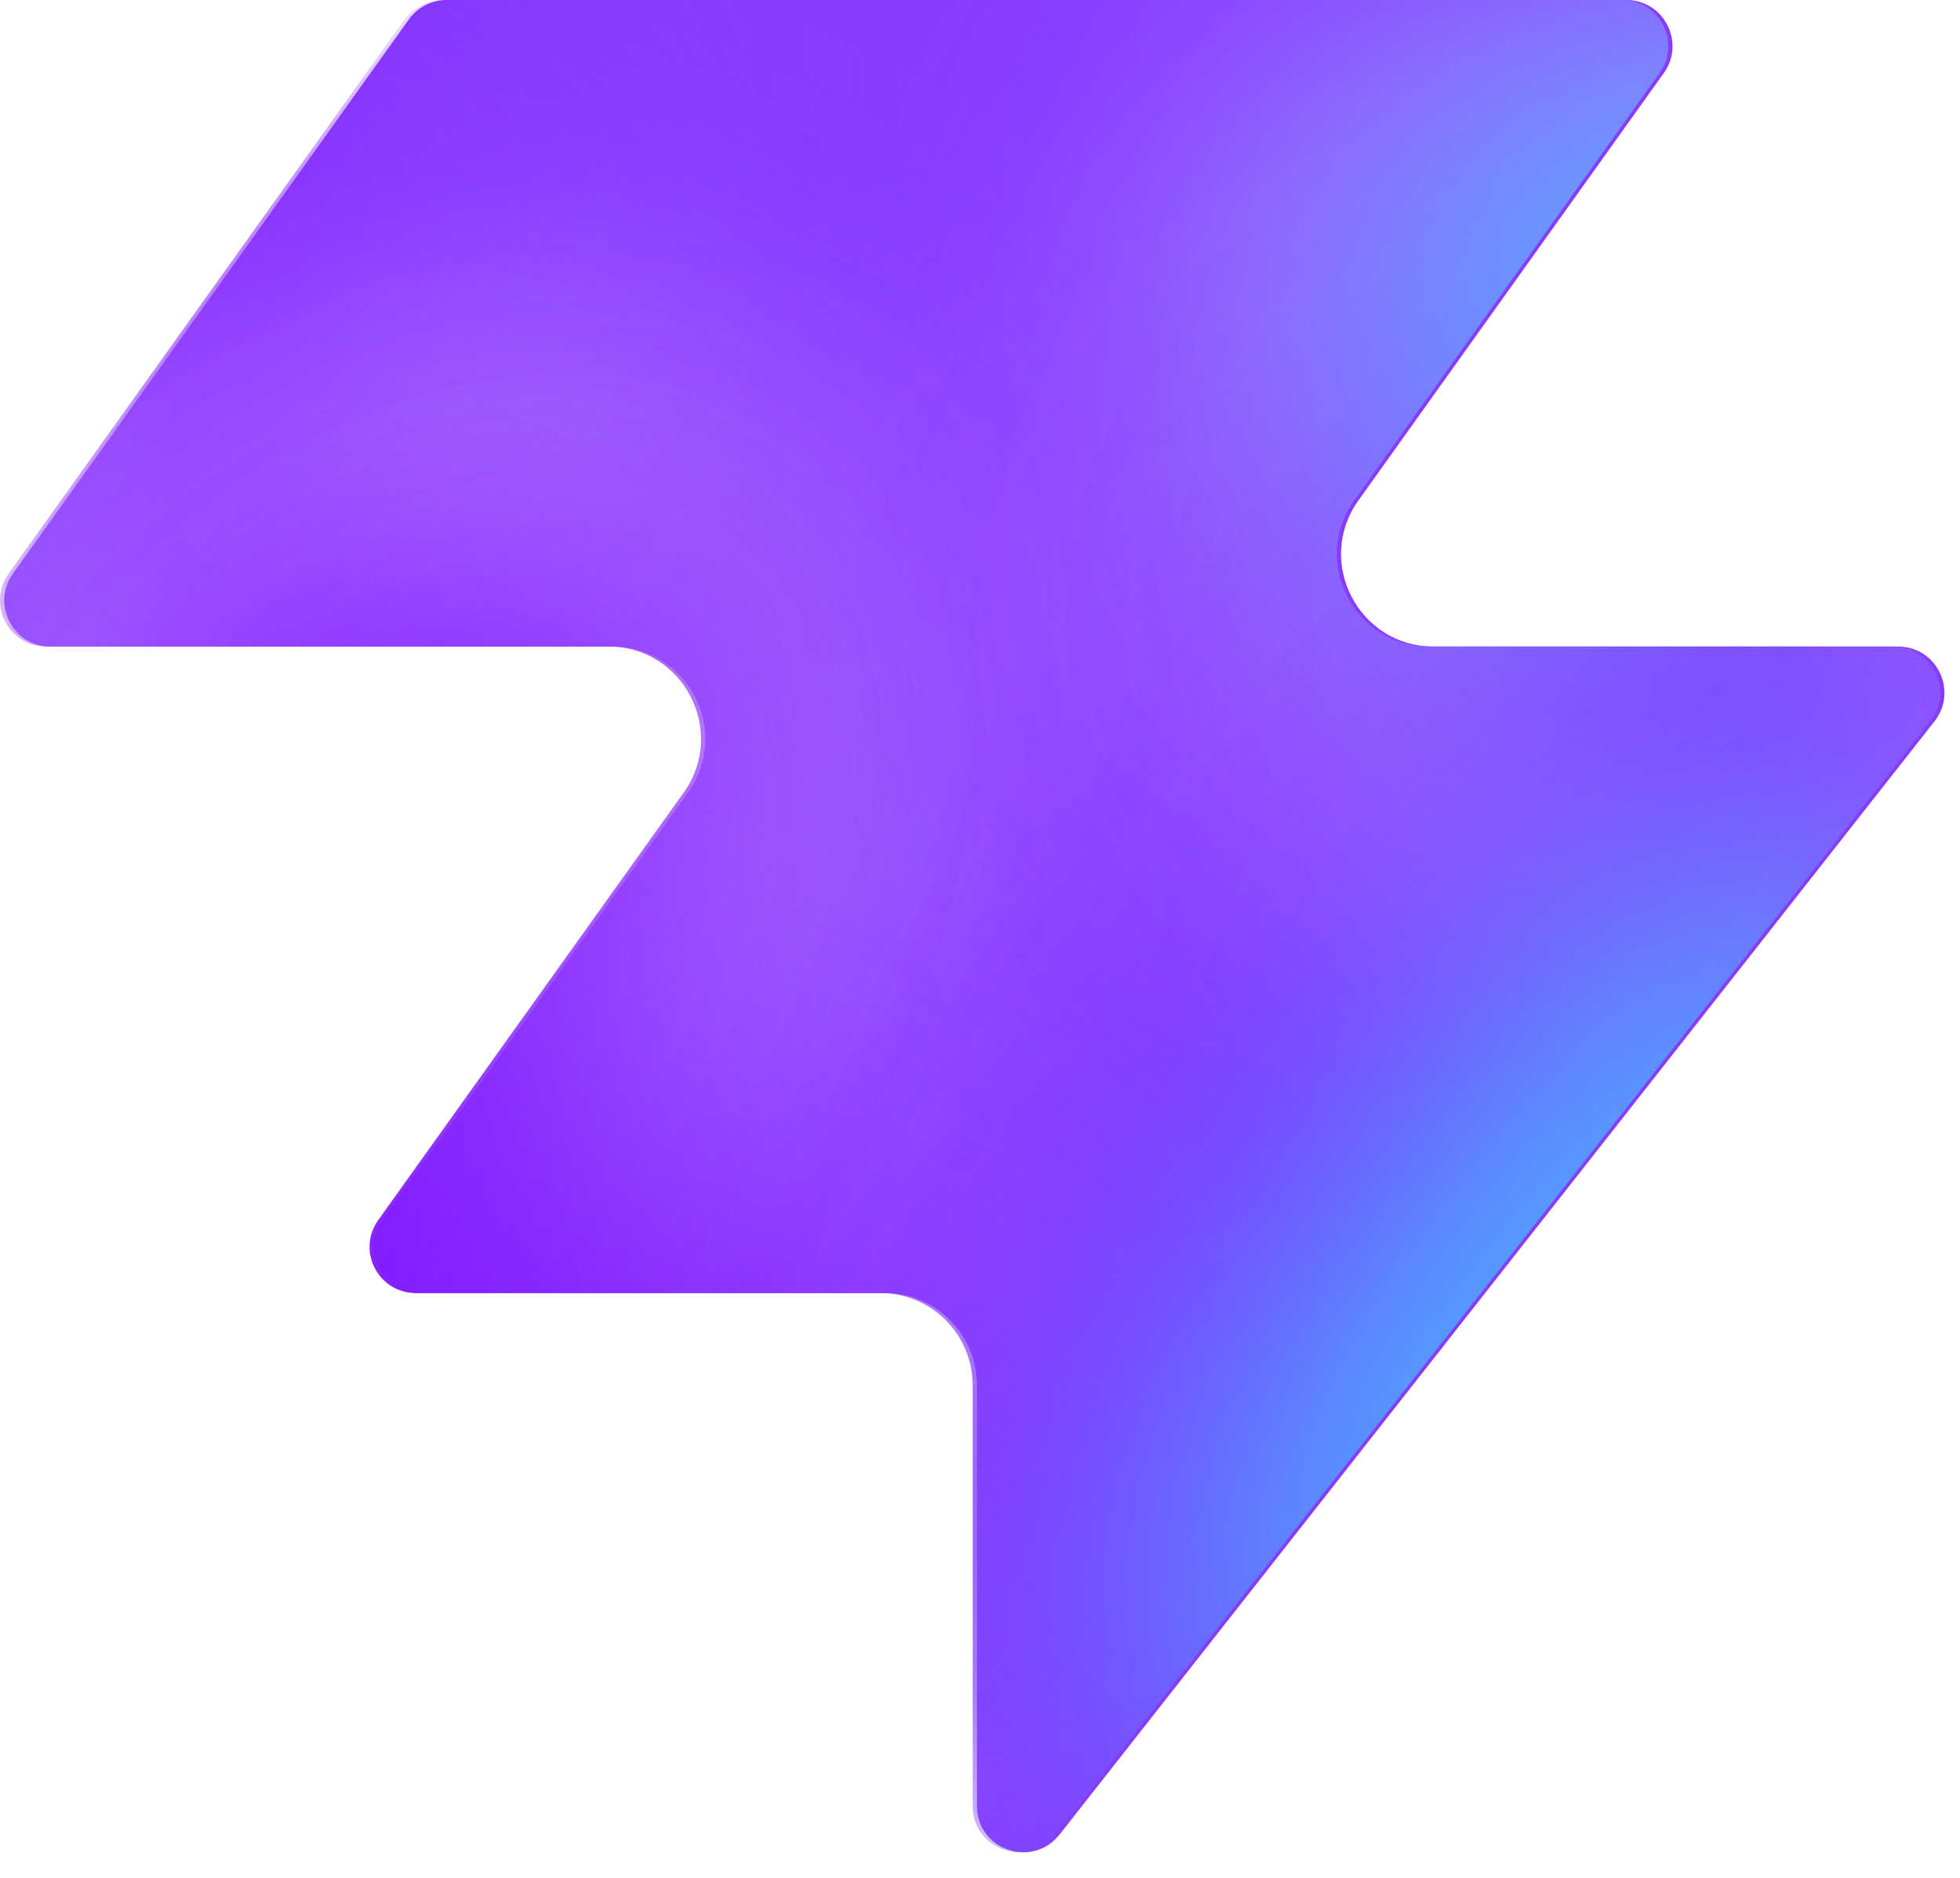
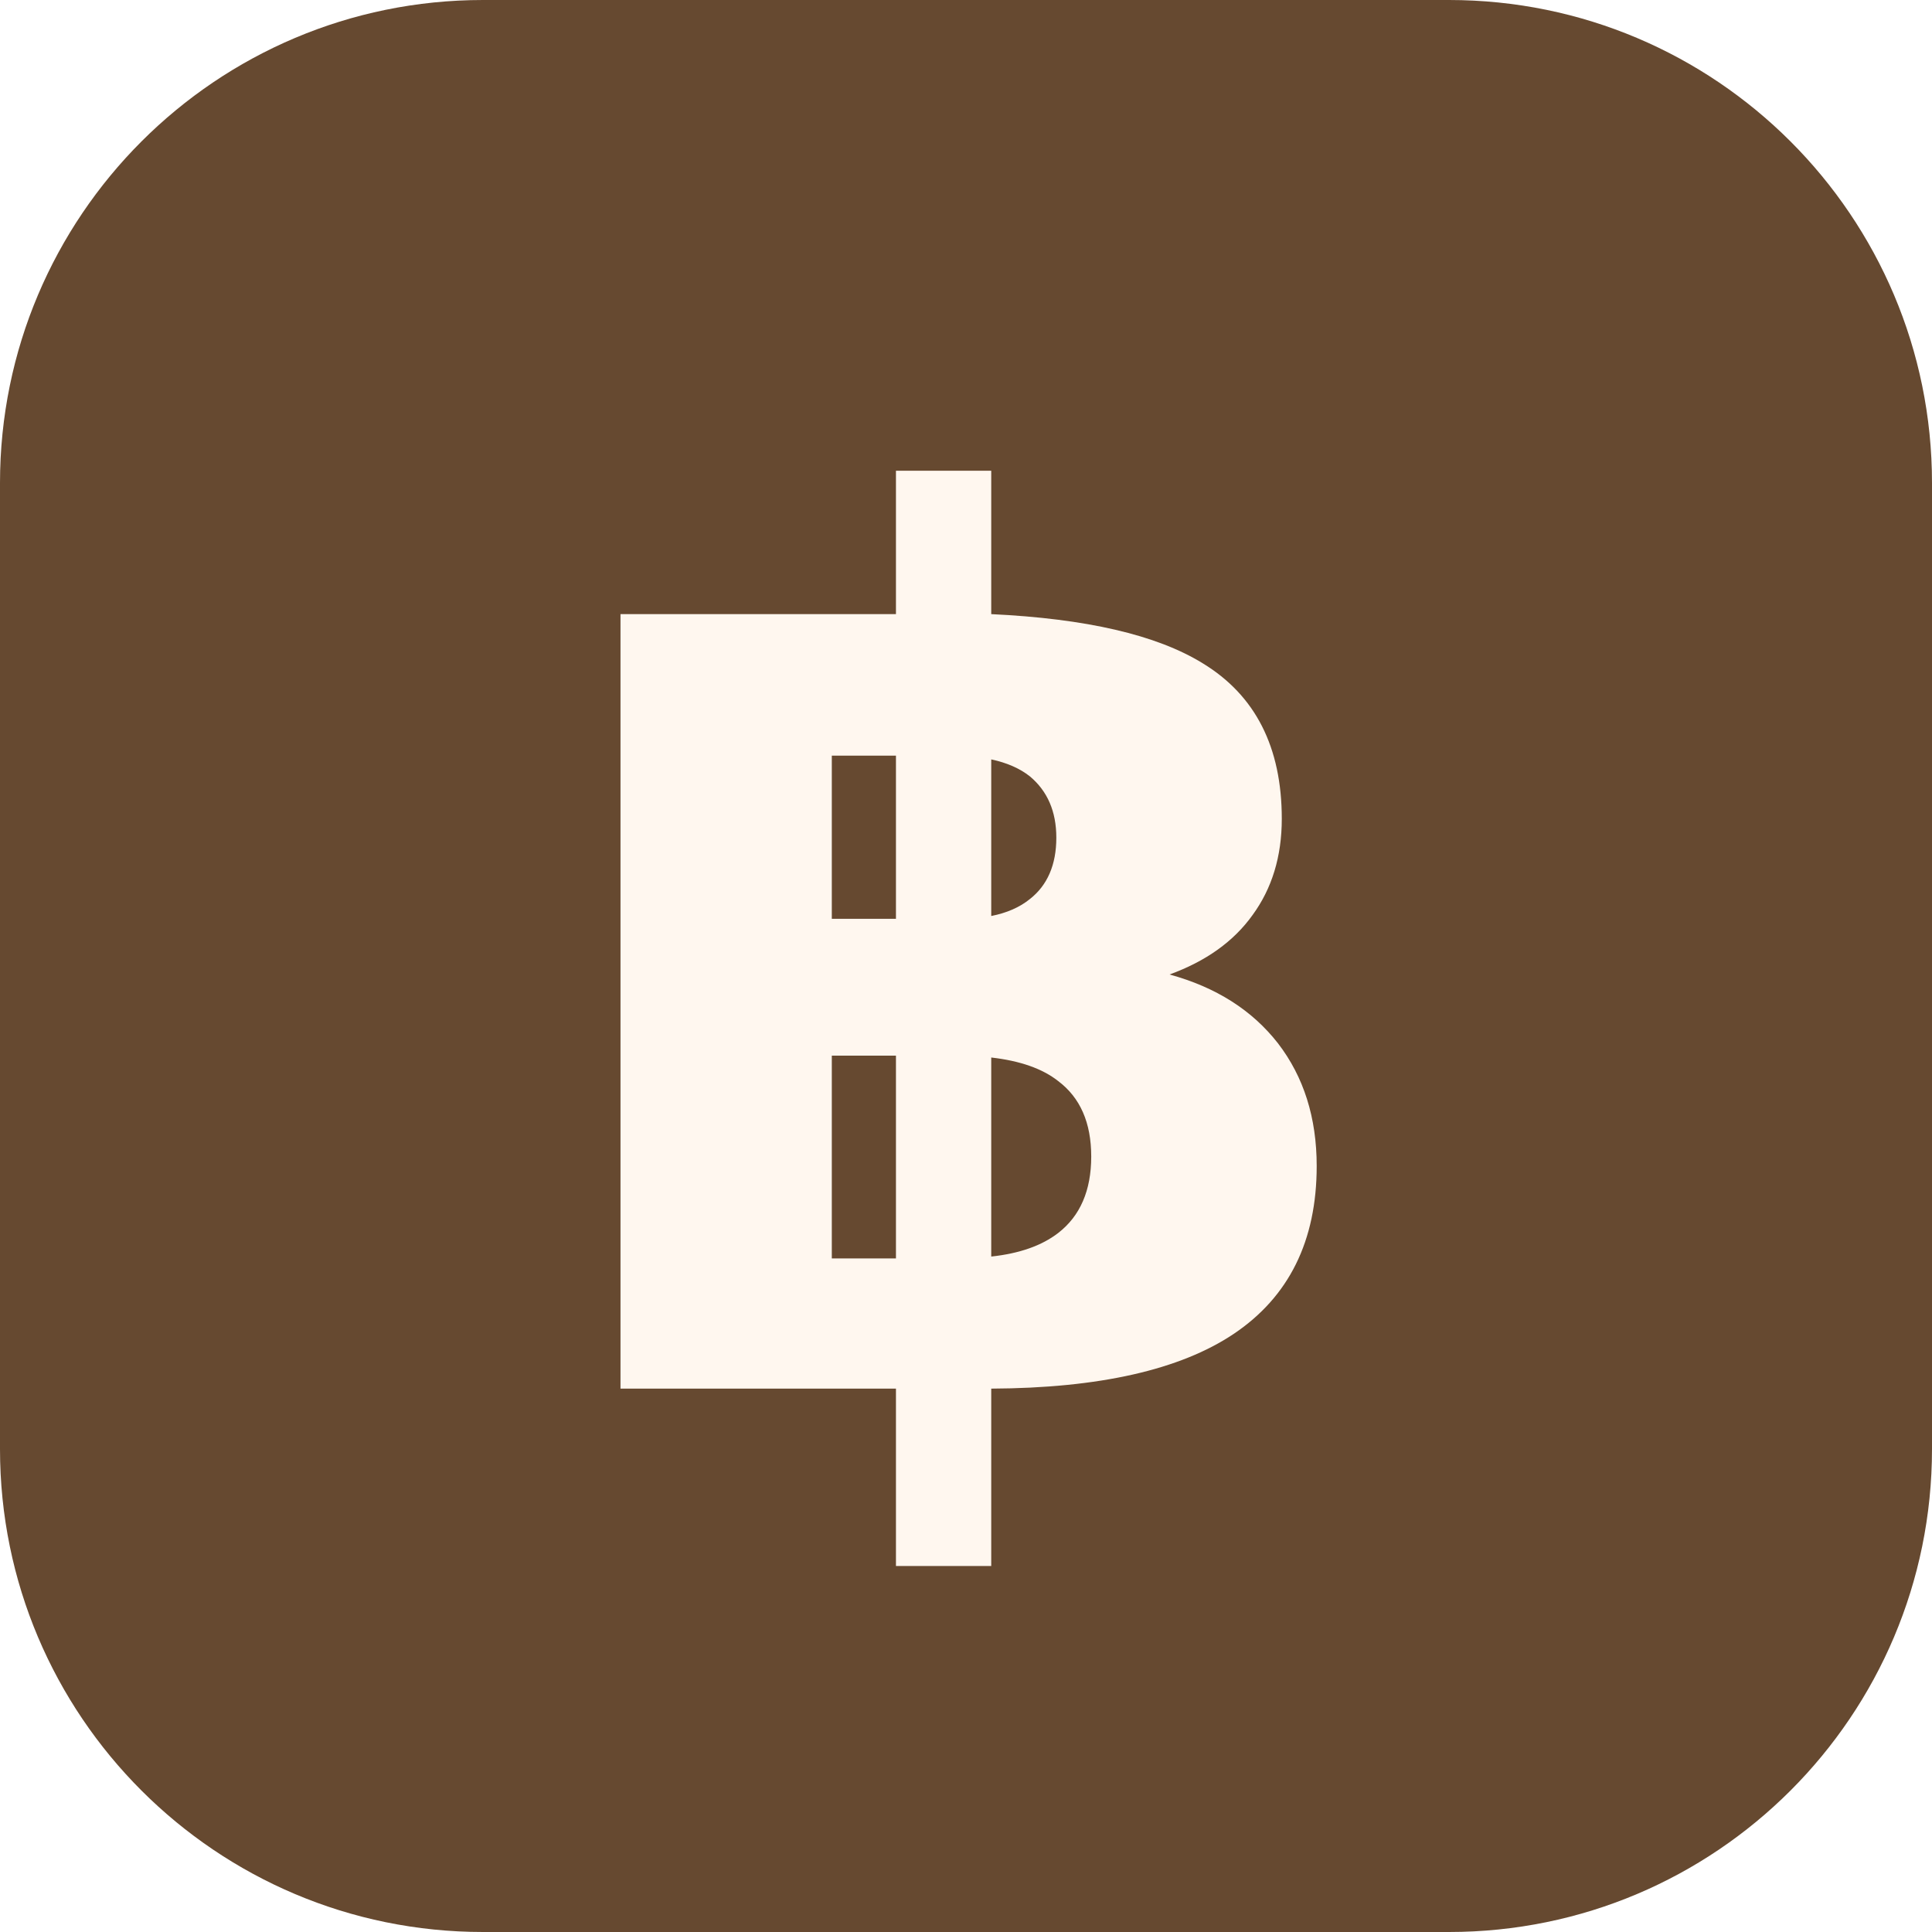
- <svg xmlns="http://www.w3.org/2000/svg" width="48" height="46" fill="none" viewBox="0 0 48 46">
-   <path fill="#863bff" d="M25.946 44.938c-.664.845-2.021.375-2.021-.698V33.937a2.26 2.26 0 0 0-2.262-2.262H10.287c-.92 0-1.456-1.04-.92-1.788l7.48-10.471c1.07-1.497 0-3.578-1.842-3.578H1.237c-.92 0-1.456-1.04-.92-1.788L10.013.474c.214-.297.556-.474.92-.474h28.894c.92 0 1.456 1.04.92 1.788l-7.48 10.471c-1.07 1.498 0 3.579 1.842 3.579h11.377c.943 0 1.473 1.088.89 1.83L25.947 44.94z" style="fill:#863bff;fill:color(display-p3 .525 .23 1);fill-opacity:1" />
-   <mask id="a" width="48" height="46" x="0" y="0" maskUnits="userSpaceOnUse" style="mask-type:alpha">
-     <path fill="#000" d="M25.842 44.938c-.664.844-2.021.375-2.021-.698V33.937a2.26 2.26 0 0 0-2.262-2.262H10.183c-.92 0-1.456-1.04-.92-1.788l7.48-10.471c1.07-1.498 0-3.579-1.842-3.579H1.133c-.92 0-1.456-1.04-.92-1.787L9.91.473c.214-.297.556-.474.92-.474h28.894c.92 0 1.456 1.04.92 1.788l-7.48 10.471c-1.07 1.498 0 3.578 1.842 3.578h11.377c.943 0 1.473 1.088.89 1.832L25.843 44.94z" style="fill:#000;fill-opacity:1" />
-   </mask>
-   <g mask="url(#a)">
-     <g filter="url(#b)">
-       <ellipse cx="5.508" cy="14.704" fill="#ede6ff" rx="5.508" ry="14.704" style="fill:#ede6ff;fill:color(display-p3 .927 .903 1);fill-opacity:1" transform="matrix(.00324 1 1 -.00324 -4.47 31.516)" />
-     </g>
-     <g filter="url(#c)">
-       <ellipse cx="10.399" cy="29.851" fill="#ede6ff" rx="10.399" ry="29.851" style="fill:#ede6ff;fill:color(display-p3 .927 .903 1);fill-opacity:1" transform="matrix(.00324 1 1 -.00324 -39.328 7.883)" />
-     </g>
-     <g filter="url(#d)">
-       <ellipse cx="5.508" cy="30.487" fill="#7e14ff" rx="5.508" ry="30.487" style="fill:#7e14ff;fill:color(display-p3 .492 .077 1);fill-opacity:1" transform="rotate(89.814 -25.913 -14.639)scale(1 -1)" />
-     </g>
-     <g filter="url(#e)">
-       <ellipse cx="5.508" cy="30.599" fill="#7e14ff" rx="5.508" ry="30.599" style="fill:#7e14ff;fill:color(display-p3 .492 .077 1);fill-opacity:1" transform="rotate(89.814 -32.644 -3.334)scale(1 -1)" />
-     </g>
-     <g filter="url(#f)">
-       <ellipse cx="5.508" cy="30.599" fill="#7e14ff" rx="5.508" ry="30.599" style="fill:#7e14ff;fill:color(display-p3 .492 .077 1);fill-opacity:1" transform="matrix(.00324 1 1 -.00324 -34.34 30.47)" />
-     </g>
-     <g filter="url(#g)">
-       <ellipse cx="14.072" cy="22.078" fill="#ede6ff" rx="14.072" ry="22.078" style="fill:#ede6ff;fill:color(display-p3 .927 .903 1);fill-opacity:1" transform="rotate(93.35 24.506 48.493)scale(-1 1)" />
-     </g>
-     <g filter="url(#h)">
-       <ellipse cx="3.47" cy="21.501" fill="#7e14ff" rx="3.47" ry="21.501" style="fill:#7e14ff;fill:color(display-p3 .492 .077 1);fill-opacity:1" transform="rotate(89.009 28.708 47.59)scale(-1 1)" />
-     </g>
-     <g filter="url(#i)">
-       <ellipse cx="3.47" cy="21.501" fill="#7e14ff" rx="3.47" ry="21.501" style="fill:#7e14ff;fill:color(display-p3 .492 .077 1);fill-opacity:1" transform="rotate(89.009 28.708 47.59)scale(-1 1)" />
-     </g>
-     <g filter="url(#j)">
-       <ellipse cx=".387" cy="8.972" fill="#7e14ff" rx="4.407" ry="29.108" style="fill:#7e14ff;fill:color(display-p3 .492 .077 1);fill-opacity:1" transform="rotate(39.51 .387 8.972)" />
-     </g>
-     <g filter="url(#k)">
-       <ellipse cx="47.523" cy="-6.092" fill="#7e14ff" rx="4.407" ry="29.108" style="fill:#7e14ff;fill:color(display-p3 .492 .077 1);fill-opacity:1" transform="rotate(37.892 47.523 -6.092)" />
-     </g>
-     <g filter="url(#l)">
-       <ellipse cx="41.412" cy="6.333" fill="#47bfff" rx="5.971" ry="9.665" style="fill:#47bfff;fill:color(display-p3 .28 .748 1);fill-opacity:1" transform="rotate(37.892 41.412 6.333)" />
-     </g>
-     <g filter="url(#m)">
-       <ellipse cx="-1.879" cy="38.332" fill="#7e14ff" rx="4.407" ry="29.108" style="fill:#7e14ff;fill:color(display-p3 .492 .077 1);fill-opacity:1" transform="rotate(37.892 -1.88 38.332)" />
-     </g>
-     <g filter="url(#n)">
-       <ellipse cx="-1.879" cy="38.332" fill="#7e14ff" rx="4.407" ry="29.108" style="fill:#7e14ff;fill:color(display-p3 .492 .077 1);fill-opacity:1" transform="rotate(37.892 -1.88 38.332)" />
-     </g>
-     <g filter="url(#o)">
-       <ellipse cx="35.651" cy="29.907" fill="#7e14ff" rx="4.407" ry="29.108" style="fill:#7e14ff;fill:color(display-p3 .492 .077 1);fill-opacity:1" transform="rotate(37.892 35.651 29.907)" />
-     </g>
-     <g filter="url(#p)">
-       <ellipse cx="38.418" cy="32.4" fill="#47bfff" rx="5.971" ry="15.297" style="fill:#47bfff;fill:color(display-p3 .28 .748 1);fill-opacity:1" transform="rotate(37.892 38.418 32.4)" />
-     </g>
-   </g>
-   <defs>
-     <filter id="b" width="60.045" height="41.654" x="-19.77" y="16.149" color-interpolation-filters="sRGB" filterUnits="userSpaceOnUse">
-       <feFlood flood-opacity="0" result="BackgroundImageFix" />
-       <feBlend in="SourceGraphic" in2="BackgroundImageFix" result="shape" />
-       <feGaussianBlur result="effect1_foregroundBlur_2002_17158" stdDeviation="7.659" />
-     </filter>
-     <filter id="c" width="90.34" height="51.437" x="-54.613" y="-7.533" color-interpolation-filters="sRGB" filterUnits="userSpaceOnUse">
-       <feFlood flood-opacity="0" result="BackgroundImageFix" />
-       <feBlend in="SourceGraphic" in2="BackgroundImageFix" result="shape" />
-       <feGaussianBlur result="effect1_foregroundBlur_2002_17158" stdDeviation="7.659" />
-     </filter>
-     <filter id="d" width="79.355" height="29.4" x="-49.64" y="2.03" color-interpolation-filters="sRGB" filterUnits="userSpaceOnUse">
-       <feFlood flood-opacity="0" result="BackgroundImageFix" />
-       <feBlend in="SourceGraphic" in2="BackgroundImageFix" result="shape" />
-       <feGaussianBlur result="effect1_foregroundBlur_2002_17158" stdDeviation="4.596" />
-     </filter>
-     <filter id="e" width="79.579" height="29.4" x="-45.045" y="20.029" color-interpolation-filters="sRGB" filterUnits="userSpaceOnUse">
-       <feFlood flood-opacity="0" result="BackgroundImageFix" />
-       <feBlend in="SourceGraphic" in2="BackgroundImageFix" result="shape" />
-       <feGaussianBlur result="effect1_foregroundBlur_2002_17158" stdDeviation="4.596" />
-     </filter>
-     <filter id="f" width="79.579" height="29.4" x="-43.513" y="21.178" color-interpolation-filters="sRGB" filterUnits="userSpaceOnUse">
-       <feFlood flood-opacity="0" result="BackgroundImageFix" />
-       <feBlend in="SourceGraphic" in2="BackgroundImageFix" result="shape" />
-       <feGaussianBlur result="effect1_foregroundBlur_2002_17158" stdDeviation="4.596" />
-     </filter>
-     <filter id="g" width="74.749" height="58.852" x="15.756" y="-17.901" color-interpolation-filters="sRGB" filterUnits="userSpaceOnUse">
-       <feFlood flood-opacity="0" result="BackgroundImageFix" />
-       <feBlend in="SourceGraphic" in2="BackgroundImageFix" result="shape" />
-       <feGaussianBlur result="effect1_foregroundBlur_2002_17158" stdDeviation="7.659" />
-     </filter>
-     <filter id="h" width="61.377" height="25.362" x="23.548" y="2.284" color-interpolation-filters="sRGB" filterUnits="userSpaceOnUse">
-       <feFlood flood-opacity="0" result="BackgroundImageFix" />
-       <feBlend in="SourceGraphic" in2="BackgroundImageFix" result="shape" />
-       <feGaussianBlur result="effect1_foregroundBlur_2002_17158" stdDeviation="4.596" />
-     </filter>
-     <filter id="i" width="61.377" height="25.362" x="23.548" y="2.284" color-interpolation-filters="sRGB" filterUnits="userSpaceOnUse">
-       <feFlood flood-opacity="0" result="BackgroundImageFix" />
-       <feBlend in="SourceGraphic" in2="BackgroundImageFix" result="shape" />
-       <feGaussianBlur result="effect1_foregroundBlur_2002_17158" stdDeviation="4.596" />
-     </filter>
-     <filter id="j" width="56.045" height="63.649" x="-27.636" y="-22.853" color-interpolation-filters="sRGB" filterUnits="userSpaceOnUse">
-       <feFlood flood-opacity="0" result="BackgroundImageFix" />
-       <feBlend in="SourceGraphic" in2="BackgroundImageFix" result="shape" />
-       <feGaussianBlur result="effect1_foregroundBlur_2002_17158" stdDeviation="4.596" />
-     </filter>
-     <filter id="k" width="54.814" height="64.646" x="20.116" y="-38.415" color-interpolation-filters="sRGB" filterUnits="userSpaceOnUse">
-       <feFlood flood-opacity="0" result="BackgroundImageFix" />
-       <feBlend in="SourceGraphic" in2="BackgroundImageFix" result="shape" />
-       <feGaussianBlur result="effect1_foregroundBlur_2002_17158" stdDeviation="4.596" />
-     </filter>
-     <filter id="l" width="33.541" height="35.313" x="24.641" y="-11.323" color-interpolation-filters="sRGB" filterUnits="userSpaceOnUse">
-       <feFlood flood-opacity="0" result="BackgroundImageFix" />
-       <feBlend in="SourceGraphic" in2="BackgroundImageFix" result="shape" />
-       <feGaussianBlur result="effect1_foregroundBlur_2002_17158" stdDeviation="4.596" />
-     </filter>
-     <filter id="m" width="54.814" height="64.646" x="-29.286" y="6.009" color-interpolation-filters="sRGB" filterUnits="userSpaceOnUse">
-       <feFlood flood-opacity="0" result="BackgroundImageFix" />
-       <feBlend in="SourceGraphic" in2="BackgroundImageFix" result="shape" />
-       <feGaussianBlur result="effect1_foregroundBlur_2002_17158" stdDeviation="4.596" />
-     </filter>
-     <filter id="n" width="54.814" height="64.646" x="-29.286" y="6.009" color-interpolation-filters="sRGB" filterUnits="userSpaceOnUse">
-       <feFlood flood-opacity="0" result="BackgroundImageFix" />
-       <feBlend in="SourceGraphic" in2="BackgroundImageFix" result="shape" />
-       <feGaussianBlur result="effect1_foregroundBlur_2002_17158" stdDeviation="4.596" />
-     </filter>
-     <filter id="o" width="54.814" height="64.646" x="8.244" y="-2.416" color-interpolation-filters="sRGB" filterUnits="userSpaceOnUse">
-       <feFlood flood-opacity="0" result="BackgroundImageFix" />
-       <feBlend in="SourceGraphic" in2="BackgroundImageFix" result="shape" />
-       <feGaussianBlur result="effect1_foregroundBlur_2002_17158" stdDeviation="4.596" />
-     </filter>
-     <filter id="p" width="39.409" height="43.623" x="18.713" y="10.588" color-interpolation-filters="sRGB" filterUnits="userSpaceOnUse">
-       <feFlood flood-opacity="0" result="BackgroundImageFix" />
-       <feBlend in="SourceGraphic" in2="BackgroundImageFix" result="shape" />
-       <feGaussianBlur result="effect1_foregroundBlur_2002_17158" stdDeviation="4.596" />
-     </filter>
-   </defs>
+ <svg xmlns="http://www.w3.org/2000/svg" viewBox="0 0 32 32">
+   <rect width="32" height="32" rx="8" fill="#664930" />
+   <text x="16" y="23" text-anchor="middle" font-family="system-ui,sans-serif" font-size="20" font-weight="600" fill="#FFF7EF">฿</text>
</svg>
